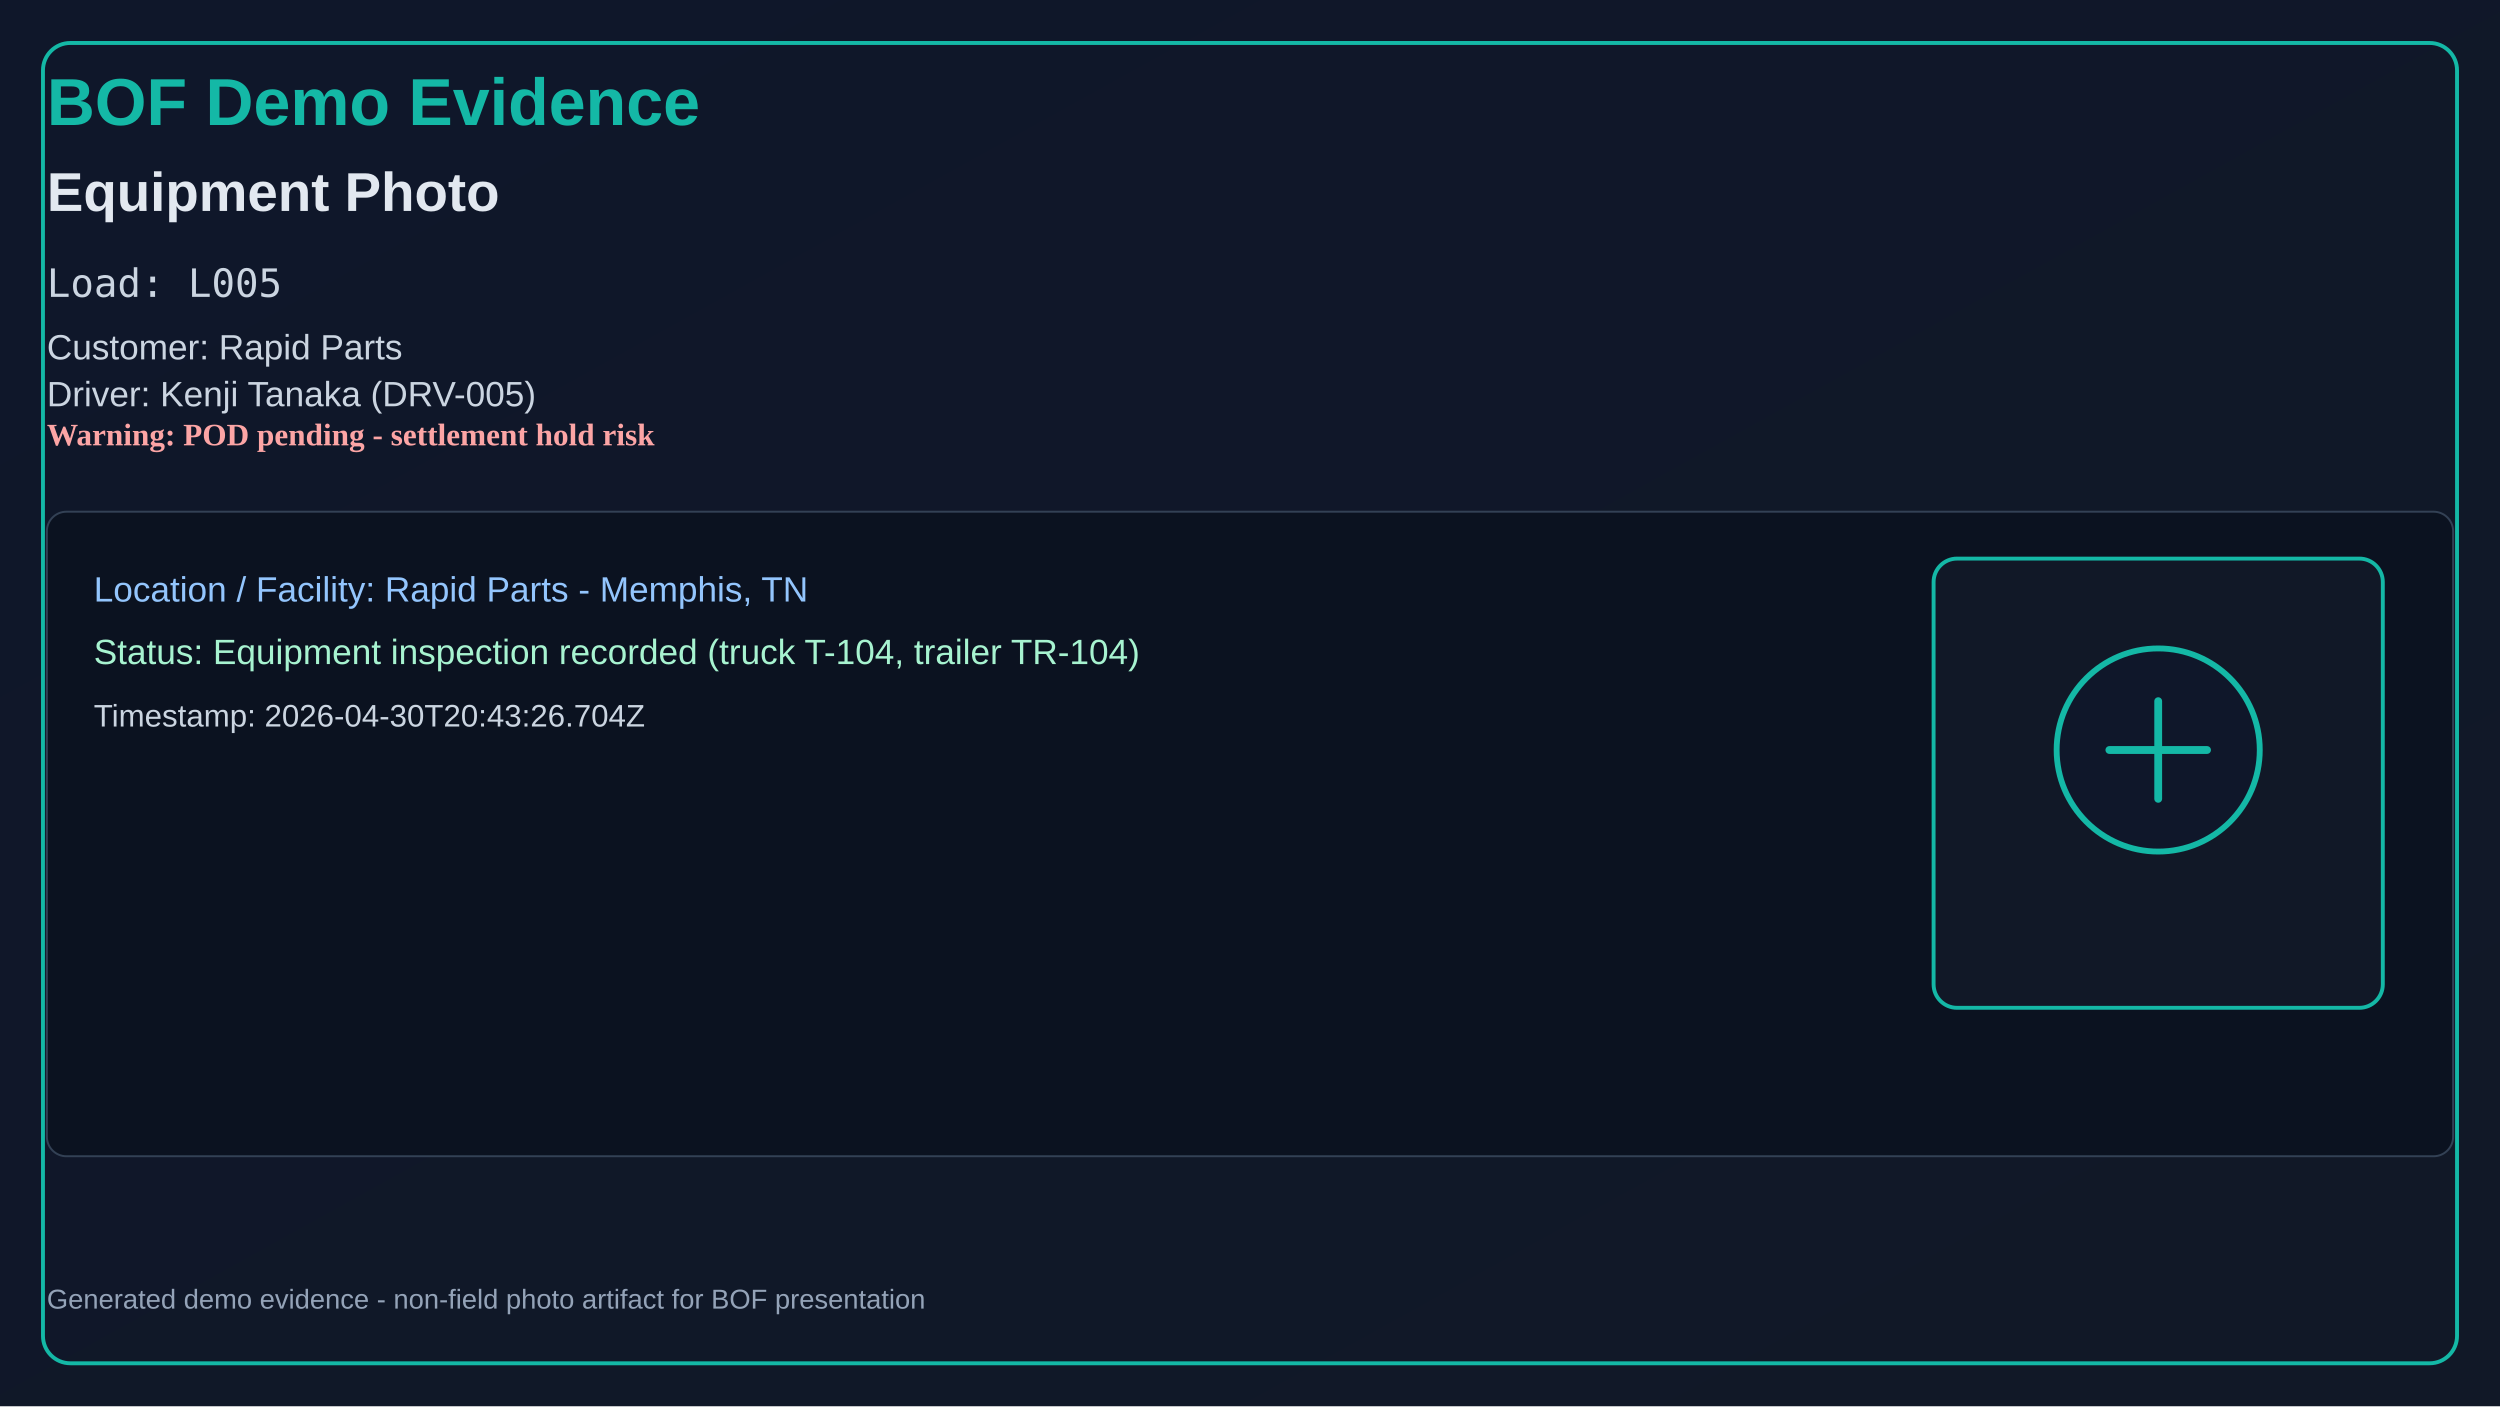
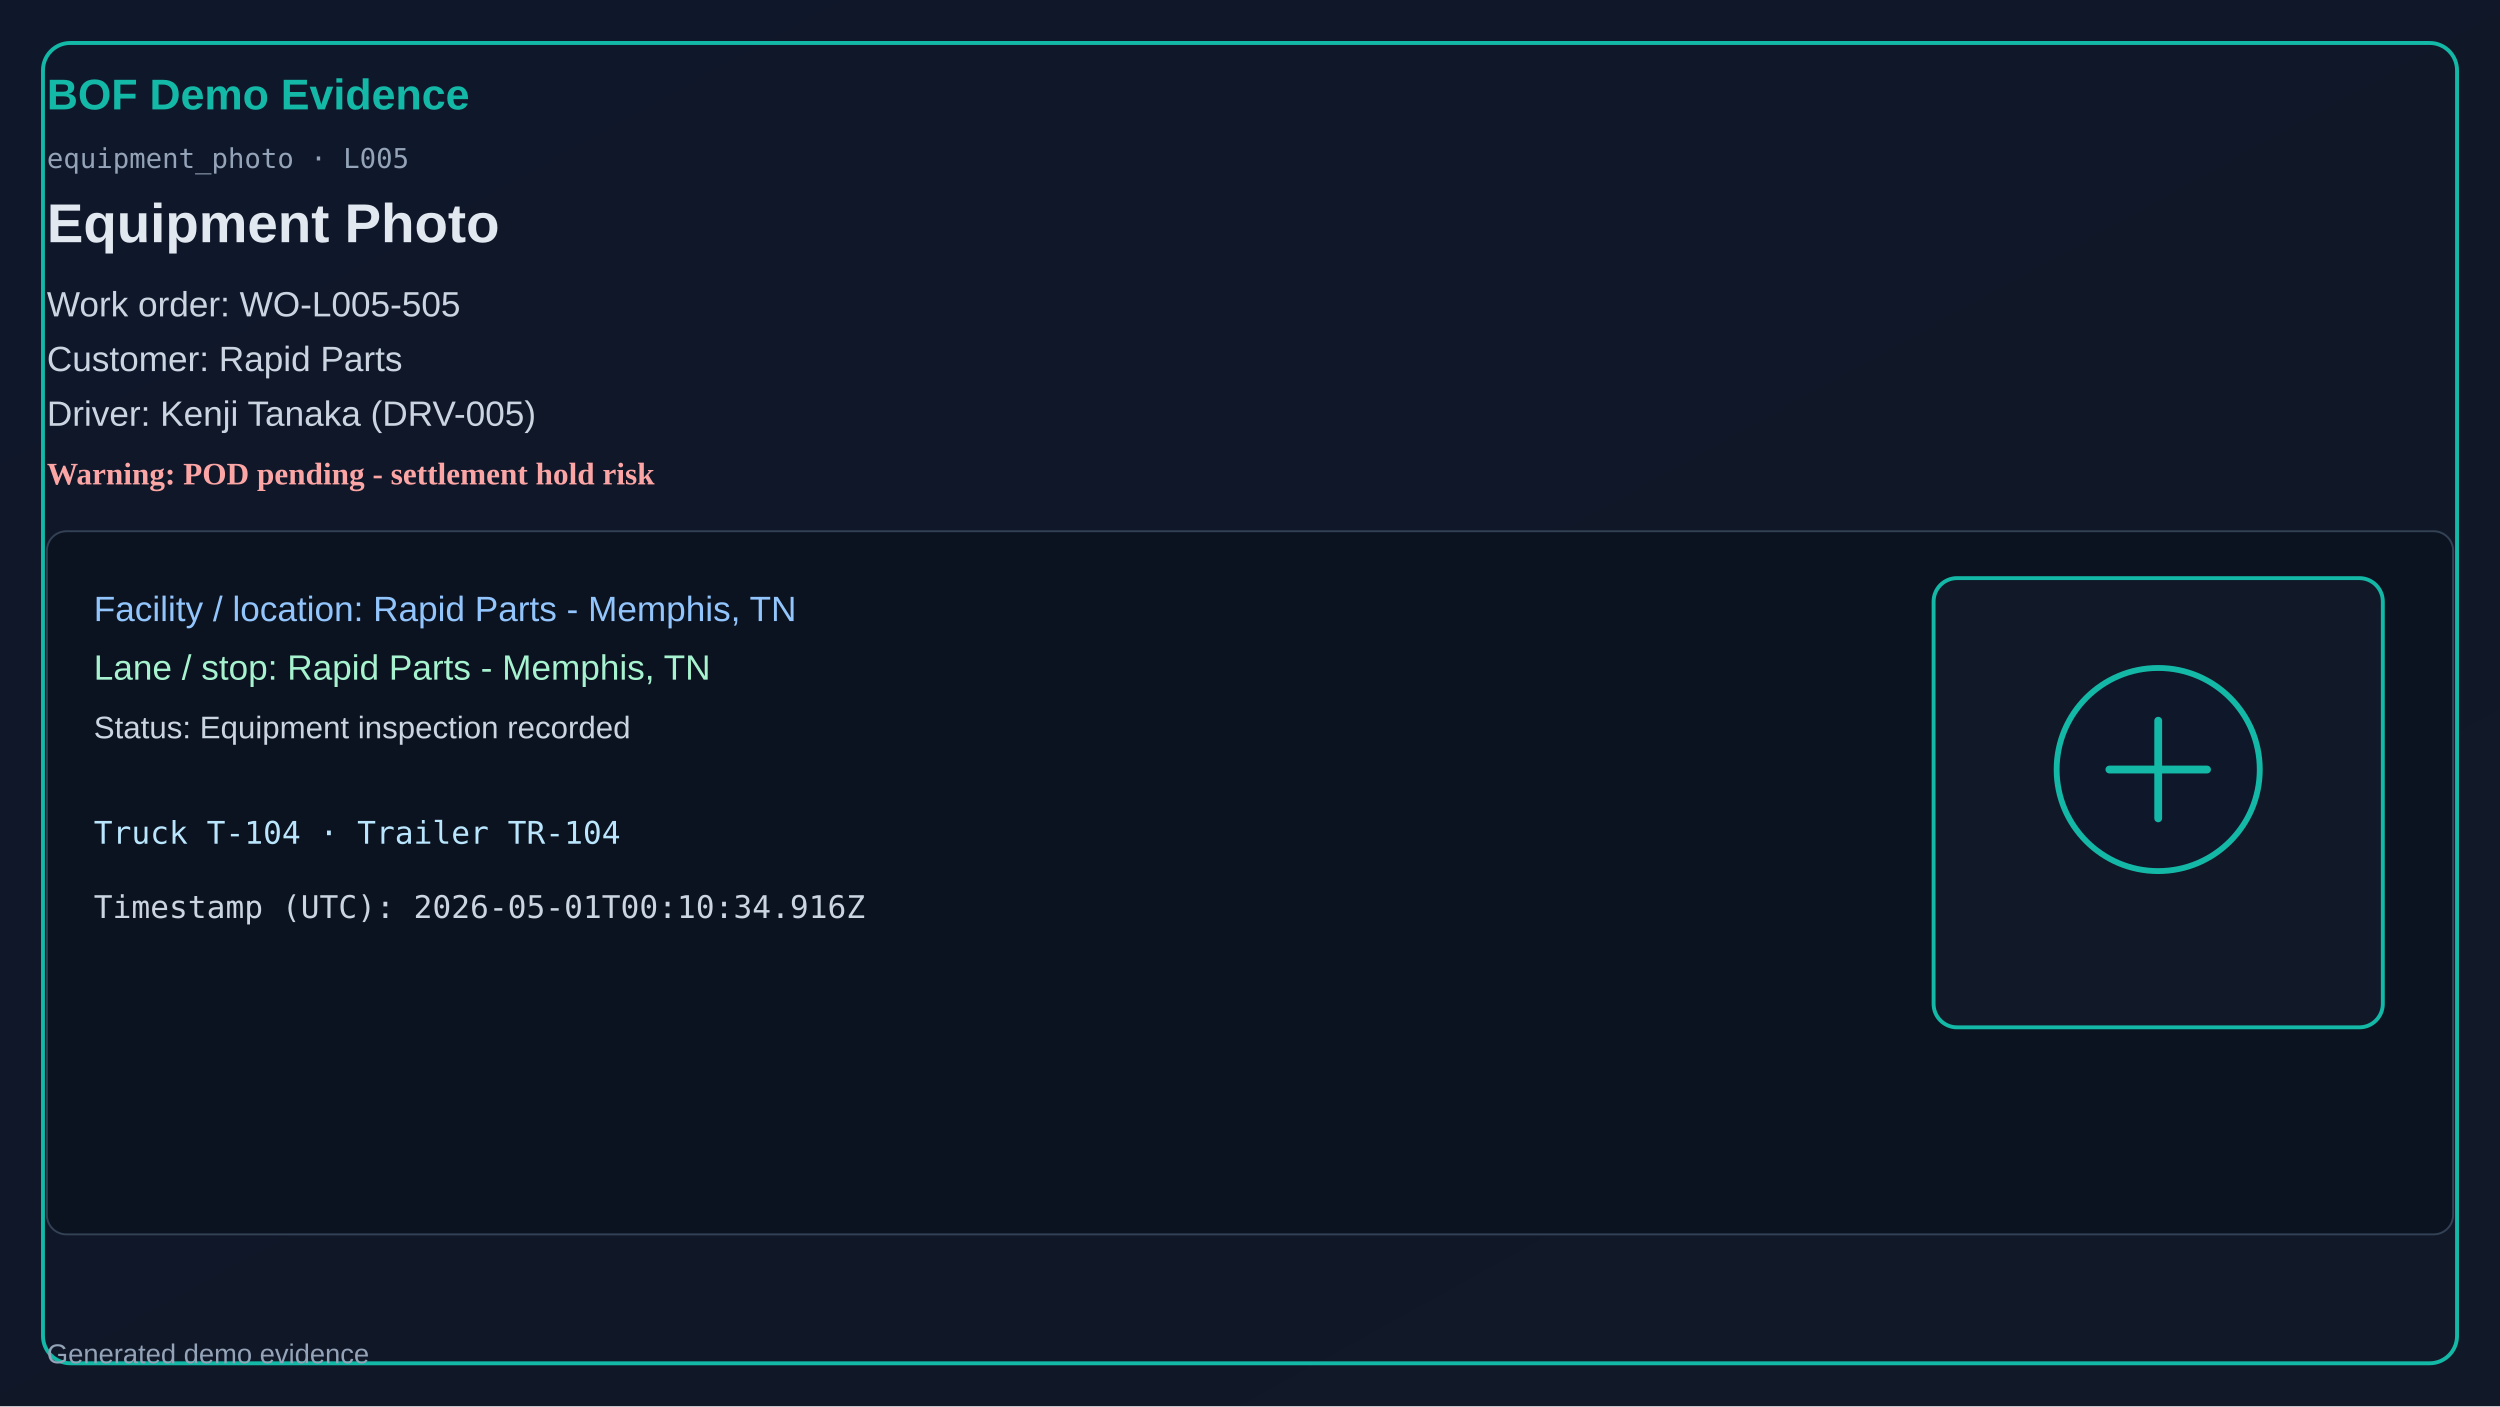
<svg xmlns="http://www.w3.org/2000/svg" width="1280" height="720" viewBox="0 0 1280 720">
  <defs>
    <linearGradient id="bg" x1="0" y1="0" x2="1" y2="1">
      <stop offset="0%" stop-color="#0f172a" />
      <stop offset="100%" stop-color="#111827" />
    </linearGradient>
  </defs>
  <rect x="0" y="0" width="1280" height="720" fill="url(#bg)" />
  <rect x="22" y="22" width="1236" height="676" rx="14" fill="none" stroke="#14b8a6" stroke-width="2" />
-   <text x="24" y="64" fill="#14b8a6" font-size="34" font-family="Segoe UI, Arial" font-weight="700">BOF Demo Evidence</text>
-   <text x="24" y="108" fill="#e2e8f0" font-size="28" font-family="Segoe UI, Arial" font-weight="600">Equipment Photo</text>
-   <text x="24" y="152" fill="#cbd5e1" font-size="20" font-family="Consolas, monospace">Load: L005</text>
-   <text x="24" y="184" fill="#cbd5e1" font-size="18" font-family="Segoe UI, Arial">Customer: Rapid Parts</text>
-   <text x="24" y="208" fill="#cbd5e1" font-size="18" font-family="Segoe UI, Arial">Driver: Kenji Tanaka (DRV-005)</text>
-   <text x="24" y="228" fill="#fca5a5" font-size="16" font-weight="700">Warning: POD pending - settlement hold risk</text>
-   <rect x="24" y="262" width="1232" height="330" rx="10" fill="#0b1220" stroke="#334155" />
-   <text x="48" y="308" fill="#93c5fd" font-size="18" font-family="Segoe UI, Arial">Location / Facility: Rapid Parts - Memphis, TN</text>
-   <text x="48" y="340" fill="#a7f3d0" font-size="18" font-family="Segoe UI, Arial">Status: Equipment inspection recorded (truck T-104, trailer TR-104)</text>
-   <text x="48" y="372" fill="#cbd5e1" font-size="16" font-family="Segoe UI, Arial">Timestamp: 2026-04-30T20:43:26.704Z</text>
-   <rect x="990" y="286" width="230" height="230" rx="12" fill="#111827" stroke="#14b8a6" stroke-width="2" />
-   <circle cx="1105" cy="384" r="52" fill="#0f172a" stroke="#14b8a6" stroke-width="3" />
-   <path d="M1080 384h50M1105 359v50" stroke="#14b8a6" stroke-width="4" stroke-linecap="round" />
-   <text x="24" y="670" fill="#94a3b8" font-size="14" font-family="Segoe UI, Arial">
-     Generated demo evidence - non-field photo artifact for BOF presentation
-   </text>
+   <text x="24" y="56" fill="#14b8a6" font-size="22" font-family="Segoe UI, Arial" font-weight="700">BOF Demo Evidence</text>
+   <text x="24" y="86" fill="#94a3b8" font-size="14" font-family="Consolas, monospace">equipment_photo · L005</text>
+   <text x="24" y="124" fill="#e2e8f0" font-size="28" font-family="Segoe UI, Arial" font-weight="600">Equipment Photo</text>
+   <text x="24" y="162" fill="#cbd5e1" font-size="18" font-family="Segoe UI, Arial">Work order: WO-L005-505</text>
+   <text x="24" y="190" fill="#cbd5e1" font-size="18" font-family="Segoe UI, Arial">Customer: Rapid Parts</text>
+   <text x="24" y="218" fill="#cbd5e1" font-size="18" font-family="Segoe UI, Arial">Driver: Kenji Tanaka (DRV-005)</text>
+   <text x="24" y="248" fill="#fca5a5" font-size="16" font-weight="700">Warning: POD pending - settlement hold risk</text>
+   <rect x="24" y="272" width="1232" height="360" rx="10" fill="#0b1220" stroke="#334155" />
+   <text x="48" y="318" fill="#93c5fd" font-size="18" font-family="Segoe UI, Arial">Facility / location: Rapid Parts - Memphis, TN</text>
+   <text x="48" y="348" fill="#a7f3d0" font-size="18" font-family="Segoe UI, Arial">Lane / stop: Rapid Parts - Memphis, TN</text>
+   <text x="48" y="378" fill="#cbd5e1" font-size="16" font-family="Segoe UI, Arial">Status: Equipment inspection recorded</text>
+   <text x="48" y="432" fill="#bae6fd" font-size="16" font-family="Consolas, monospace">Truck T-104 · Trailer TR-104</text>
+   <text x="48" y="470" fill="#cbd5e1" font-size="16" font-family="Consolas, monospace">Timestamp (UTC): 2026-05-01T00:10:34.916Z</text>
+   <rect x="990" y="296" width="230" height="230" rx="12" fill="#111827" stroke="#14b8a6" stroke-width="2" />
+   <circle cx="1105" cy="394" r="52" fill="#0f172a" stroke="#14b8a6" stroke-width="3" />
+   <path d="M1080 394h50M1105 369v50" stroke="#14b8a6" stroke-width="4" stroke-linecap="round" />
+   <text x="24" y="698" fill="#94a3b8" font-size="14" font-family="Segoe UI, Arial">Generated demo evidence</text>
</svg>
